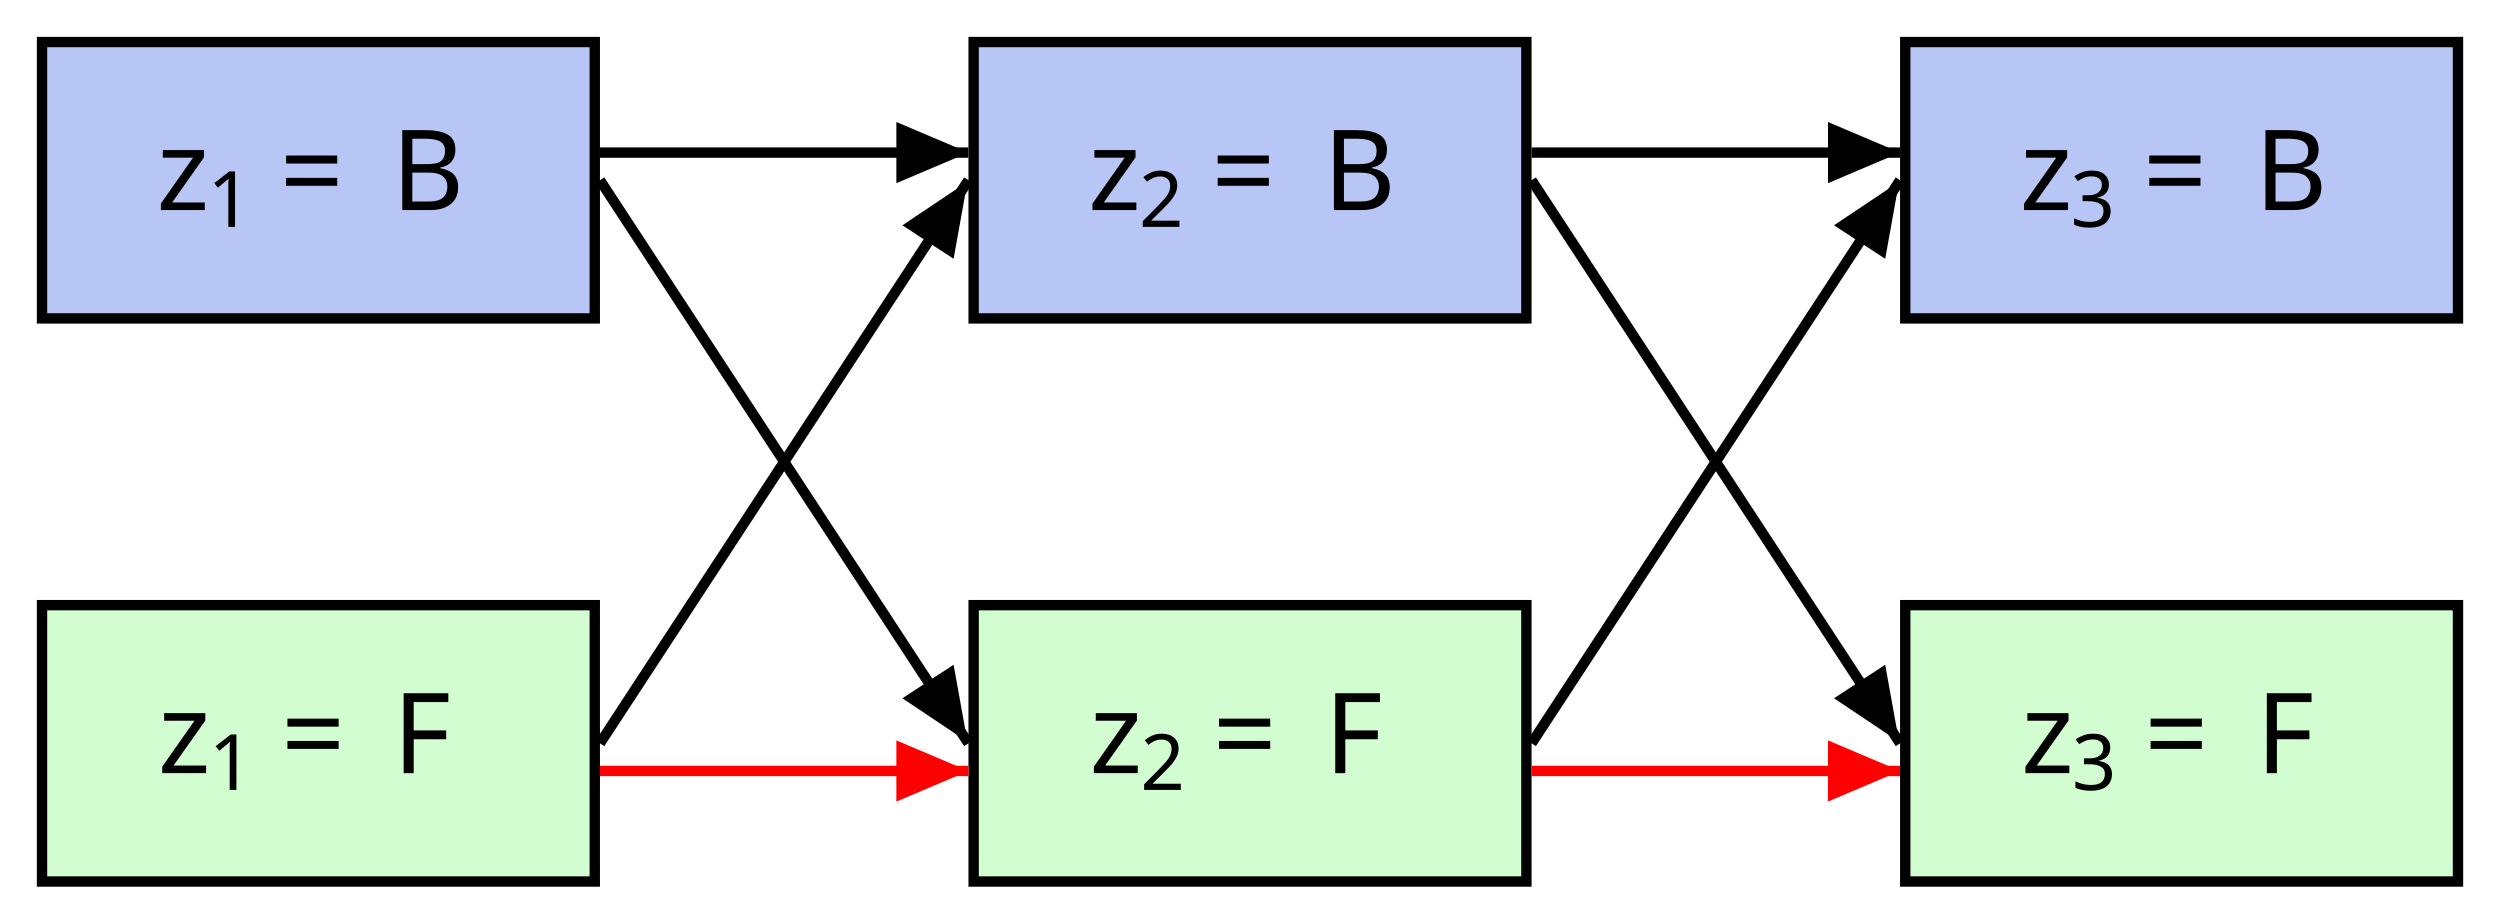
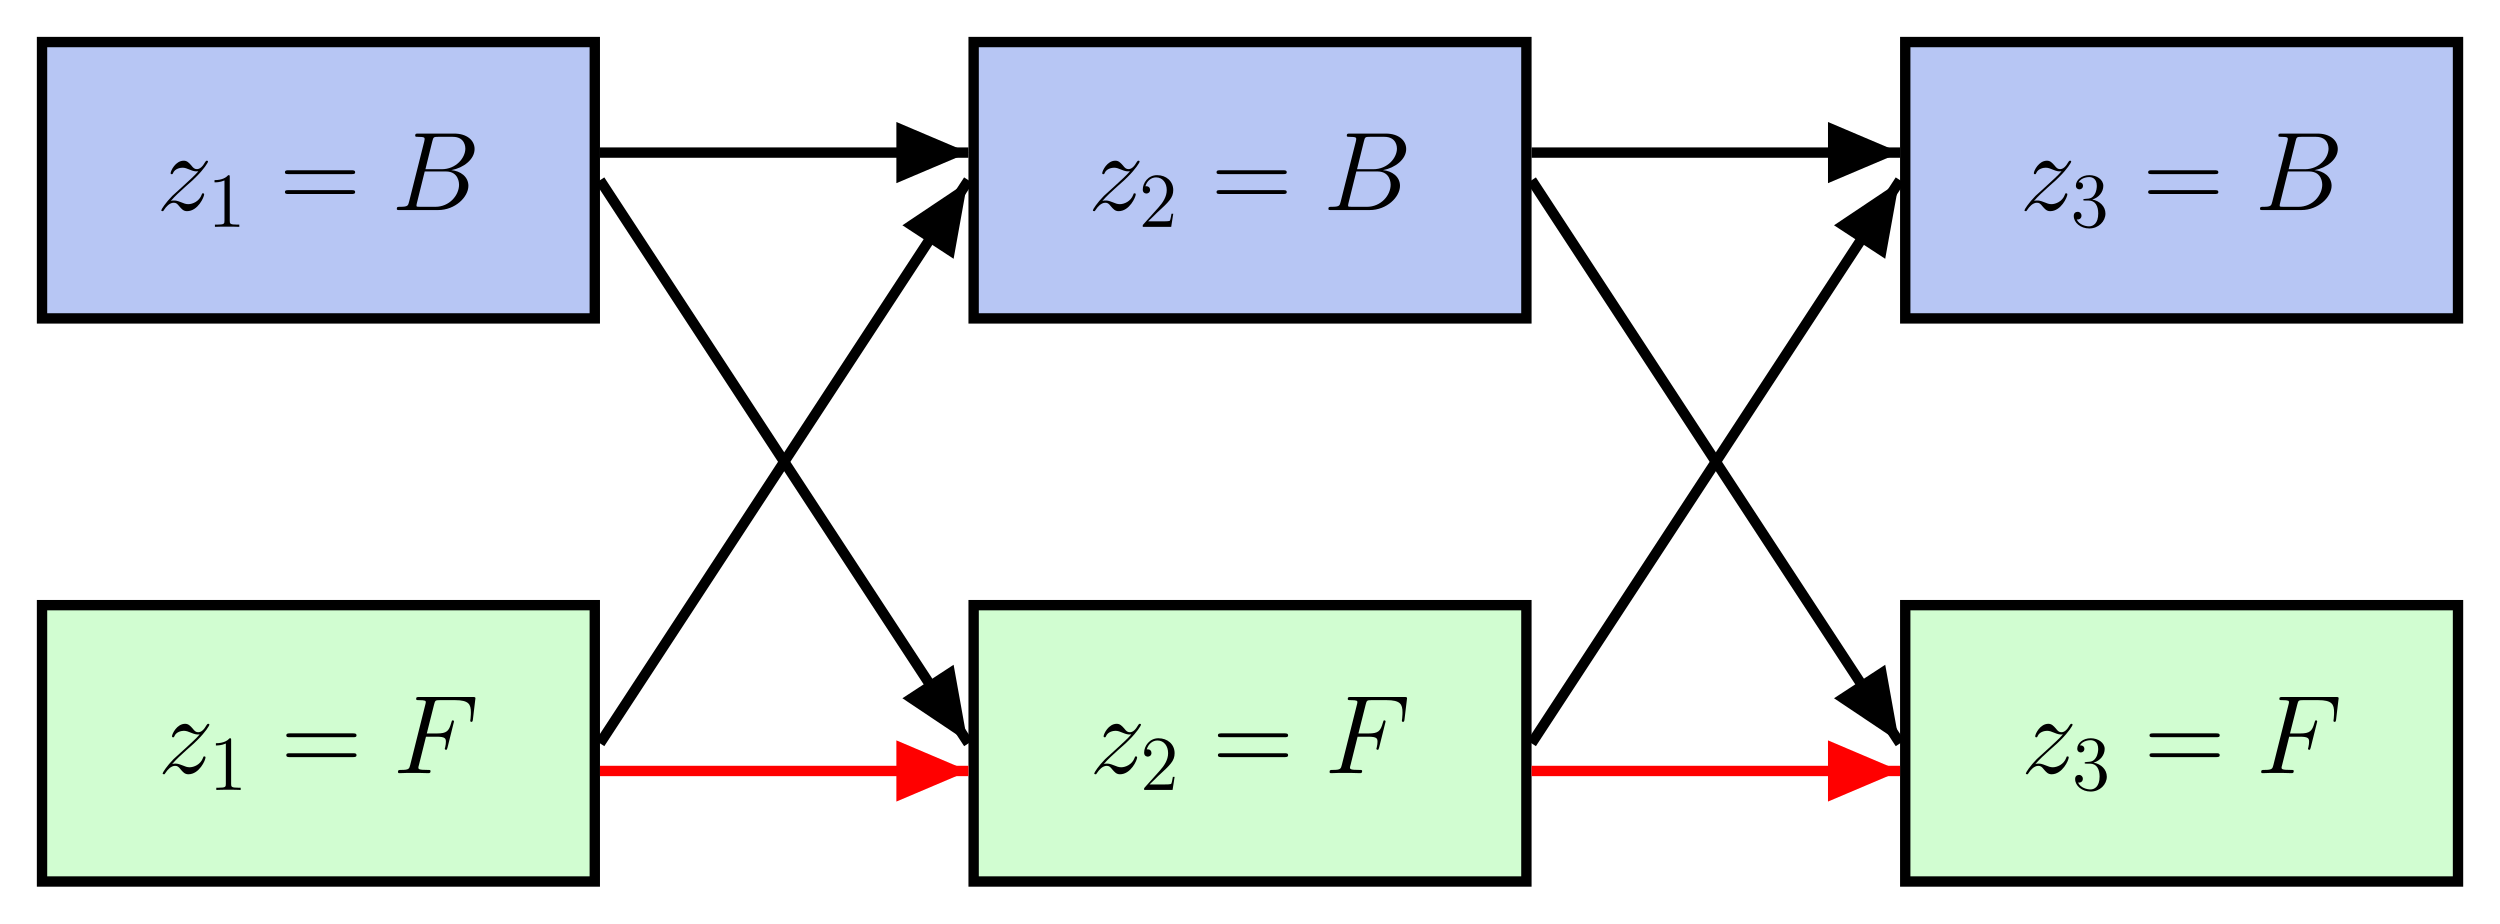
- <svg xmlns="http://www.w3.org/2000/svg" version="1.1" id="svg6177" xml:space="preserve" width="512.832" height="189.448" viewBox="0 0 512.832 189.448">
-   <defs id="defs6181" />
-   <g id="g6185" transform="matrix(1.333333,0,0,-1.333333,0,189.448)">
-     <g id="g6187" transform="translate(48.986,114.359)">
-       <g id="g6189">
-         <g id="g6191">
-           <g id="g6193">
-             <g id="g6195">
-               <path d="M -42.52,-21.26 H 42.52 V 21.26 H -42.52 Z" style="fill:#b7c6f4;fill-opacity:1;fill-rule:nonzero;stroke:#000000;stroke-width:1.594;stroke-linecap:butt;stroke-linejoin:miter;stroke-miterlimit:10;stroke-dasharray:none;stroke-opacity:1" id="path6197" />
-             </g>
-             <g id="g6199" transform="translate(-24.906,-4.59)">
-               <g id="g6201">
-                 <g id="g6203" transform="translate(-24.08,-109.769)">
-                   <text transform="matrix(1,0,0,-1,24.08,109.769)" style="font-variant:normal;font-weight:normal;font-size:17.215px;font-family:CMMI12;-inkscape-font-specification:CMMI12;writing-mode:lr-tb;fill:#000000;fill-opacity:1;fill-rule:nonzero;stroke:none" id="text6207">
-                     <tspan x="0" y="0" id="tspan6205">z</tspan>
-                   </text>
-                   <text transform="matrix(1,0,0,-1,31.91,107.186)" style="font-variant:normal;font-weight:normal;font-size:11.955px;font-family:CMR12;-inkscape-font-specification:CMR12;writing-mode:lr-tb;fill:#000000;fill-opacity:1;fill-rule:nonzero;stroke:none" id="text6211">
-                     <tspan x="0" y="0" id="tspan6209">1</tspan>
-                   </text>
-                   <text transform="matrix(1,0,0,-1,43.043,109.769)" style="font-variant:normal;font-weight:normal;font-size:17.215px;font-family:CMR17;-inkscape-font-specification:CMR17;writing-mode:lr-tb;fill:#000000;fill-opacity:1;fill-rule:nonzero;stroke:none" id="text6215">
-                     <tspan x="0" y="0" id="tspan6213">=</tspan>
-                   </text>
-                   <text transform="matrix(1,0,0,-1,60.218,109.769)" style="font-variant:normal;font-weight:normal;font-size:17.215px;font-family:CMMI12;-inkscape-font-specification:CMMI12;writing-mode:lr-tb;fill:#000000;fill-opacity:1;fill-rule:nonzero;stroke:none" id="text6219">
-                     <tspan x="0" y="0" id="tspan6217">B</tspan>
-                   </text>
-                   <g id="g6221" transform="translate(24.08,109.769)" />
-                 </g>
-               </g>
-               <g id="g6223" transform="translate(24.906,4.59)" />
-             </g>
-           </g>
-           <g id="g6225">
-             <g id="g6227">
-               <path d="m 100.808,-21.26 h 85.04 v 42.52 h -85.04 z" style="fill:#b7c6f4;fill-opacity:1;fill-rule:nonzero;stroke:#000000;stroke-width:1.594;stroke-linecap:butt;stroke-linejoin:miter;stroke-miterlimit:10;stroke-dasharray:none;stroke-opacity:1" id="path6229" />
-             </g>
-             <g id="g6231" transform="translate(118.42,-4.59)">
-               <g id="g6233">
-                 <g id="g6235" transform="translate(-167.406,-109.769)">
-                   <text transform="matrix(1,0,0,-1,167.406,109.769)" style="font-variant:normal;font-weight:normal;font-size:17.215px;font-family:CMMI12;-inkscape-font-specification:CMMI12;writing-mode:lr-tb;fill:#000000;fill-opacity:1;fill-rule:nonzero;stroke:none" id="text6239">
-                     <tspan x="0" y="0" id="tspan6237">z</tspan>
-                   </text>
-                   <text transform="matrix(1,0,0,-1,175.236,107.186)" style="font-variant:normal;font-weight:normal;font-size:11.955px;font-family:CMR12;-inkscape-font-specification:CMR12;writing-mode:lr-tb;fill:#000000;fill-opacity:1;fill-rule:nonzero;stroke:none" id="text6243">
-                     <tspan x="0" y="0" id="tspan6241">2</tspan>
-                   </text>
-                   <text transform="matrix(1,0,0,-1,186.37,109.769)" style="font-variant:normal;font-weight:normal;font-size:17.215px;font-family:CMR17;-inkscape-font-specification:CMR17;writing-mode:lr-tb;fill:#000000;fill-opacity:1;fill-rule:nonzero;stroke:none" id="text6247">
-                     <tspan x="0" y="0" id="tspan6245">=</tspan>
-                   </text>
-                   <text transform="matrix(1,0,0,-1,203.544,109.769)" style="font-variant:normal;font-weight:normal;font-size:17.215px;font-family:CMMI12;-inkscape-font-specification:CMMI12;writing-mode:lr-tb;fill:#000000;fill-opacity:1;fill-rule:nonzero;stroke:none" id="text6251">
-                     <tspan x="0" y="0" id="tspan6249">B</tspan>
-                   </text>
-                   <g id="g6253" transform="translate(167.406,109.769)" />
-                 </g>
-               </g>
-               <g id="g6255" transform="translate(-118.42,4.59)" />
-             </g>
-           </g>
-           <g id="g6257">
-             <g id="g6259">
-               <path d="m 244.136,-21.26 h 85.04 v 42.52 h -85.04 z" style="fill:#b7c6f4;fill-opacity:1;fill-rule:nonzero;stroke:#000000;stroke-width:1.594;stroke-linecap:butt;stroke-linejoin:miter;stroke-miterlimit:10;stroke-dasharray:none;stroke-opacity:1" id="path6261" />
-             </g>
-             <g id="g6263" transform="translate(261.746,-4.59)">
-               <g id="g6265">
-                 <g id="g6267" transform="translate(-310.732,-109.769)">
-                   <text transform="matrix(1,0,0,-1,310.732,109.769)" style="font-variant:normal;font-weight:normal;font-size:17.215px;font-family:CMMI12;-inkscape-font-specification:CMMI12;writing-mode:lr-tb;fill:#000000;fill-opacity:1;fill-rule:nonzero;stroke:none" id="text6271">
-                     <tspan x="0" y="0" id="tspan6269">z</tspan>
-                   </text>
-                   <text transform="matrix(1,0,0,-1,318.563,107.186)" style="font-variant:normal;font-weight:normal;font-size:11.955px;font-family:CMR12;-inkscape-font-specification:CMR12;writing-mode:lr-tb;fill:#000000;fill-opacity:1;fill-rule:nonzero;stroke:none" id="text6275">
-                     <tspan x="0" y="0" id="tspan6273">3</tspan>
-                   </text>
-                   <text transform="matrix(1,0,0,-1,329.696,109.769)" style="font-variant:normal;font-weight:normal;font-size:17.215px;font-family:CMR17;-inkscape-font-specification:CMR17;writing-mode:lr-tb;fill:#000000;fill-opacity:1;fill-rule:nonzero;stroke:none" id="text6279">
-                     <tspan x="0" y="0" id="tspan6277">=</tspan>
-                   </text>
-                   <text transform="matrix(1,0,0,-1,346.87,109.769)" style="font-variant:normal;font-weight:normal;font-size:17.215px;font-family:CMMI12;-inkscape-font-specification:CMMI12;writing-mode:lr-tb;fill:#000000;fill-opacity:1;fill-rule:nonzero;stroke:none" id="text6283">
-                     <tspan x="0" y="0" id="tspan6281">B</tspan>
-                   </text>
-                   <g id="g6285" transform="translate(310.732,109.769)" />
-                 </g>
-               </g>
-               <g id="g6287" transform="translate(-261.746,4.59)" />
-             </g>
-           </g>
-           <g id="g6289">
-             <g id="g6291">
-               <path d="m -42.52,-107.895 h 85.04 v 42.52 h -85.04 z" style="fill:#d1fdd1;fill-opacity:1;fill-rule:nonzero;stroke:#000000;stroke-width:1.594;stroke-linecap:butt;stroke-linejoin:miter;stroke-miterlimit:10;stroke-dasharray:none;stroke-opacity:1" id="path6293" />
-             </g>
-             <g id="g6295" transform="translate(-24.696,-91.224)">
-               <g id="g6297">
-                 <g id="g6299" transform="translate(-24.29,-23.135)">
-                   <text transform="matrix(1,0,0,-1,24.29,23.135)" style="font-variant:normal;font-weight:normal;font-size:17.215px;font-family:CMMI12;-inkscape-font-specification:CMMI12;writing-mode:lr-tb;fill:#000000;fill-opacity:1;fill-rule:nonzero;stroke:none" id="text6303">
-                     <tspan x="0" y="0" id="tspan6301">z</tspan>
-                   </text>
-                   <text transform="matrix(1,0,0,-1,32.121,20.553)" style="font-variant:normal;font-weight:normal;font-size:11.955px;font-family:CMR12;-inkscape-font-specification:CMR12;writing-mode:lr-tb;fill:#000000;fill-opacity:1;fill-rule:nonzero;stroke:none" id="text6307">
-                     <tspan x="0" y="0" id="tspan6305">1</tspan>
-                   </text>
-                   <text transform="matrix(1,0,0,-1,43.254,23.135)" style="font-variant:normal;font-weight:normal;font-size:17.215px;font-family:CMR17;-inkscape-font-specification:CMR17;writing-mode:lr-tb;fill:#000000;fill-opacity:1;fill-rule:nonzero;stroke:none" id="text6311">
-                     <tspan x="0" y="0" id="tspan6309">=</tspan>
-                   </text>
-                   <text transform="matrix(1,0,0,-1,60.428,23.135)" style="font-variant:normal;font-weight:normal;font-size:17.215px;font-family:CMMI12;-inkscape-font-specification:CMMI12;writing-mode:lr-tb;fill:#000000;fill-opacity:1;fill-rule:nonzero;stroke:none" id="text6315">
-                     <tspan x="0" y="0" id="tspan6313">F</tspan>
-                   </text>
-                   <g id="g6317" transform="translate(24.29,23.135)" />
-                 </g>
-               </g>
-               <g id="g6319" transform="translate(24.696,91.224)" />
-             </g>
-           </g>
-           <g id="g6321">
-             <g id="g6323">
-               <path d="m 100.808,-107.895 h 85.04 v 42.52 h -85.04 z" style="fill:#d1fdd1;fill-opacity:1;fill-rule:nonzero;stroke:#000000;stroke-width:1.594;stroke-linecap:butt;stroke-linejoin:miter;stroke-miterlimit:10;stroke-dasharray:none;stroke-opacity:1" id="path6325" />
-             </g>
-             <g id="g6327" transform="translate(118.631,-91.224)">
-               <g id="g6329">
-                 <g id="g6331" transform="translate(-167.617,-23.135)">
-                   <text transform="matrix(1,0,0,-1,167.617,23.135)" style="font-variant:normal;font-weight:normal;font-size:17.215px;font-family:CMMI12;-inkscape-font-specification:CMMI12;writing-mode:lr-tb;fill:#000000;fill-opacity:1;fill-rule:nonzero;stroke:none" id="text6335">
-                     <tspan x="0" y="0" id="tspan6333">z</tspan>
-                   </text>
-                   <text transform="matrix(1,0,0,-1,175.447,20.553)" style="font-variant:normal;font-weight:normal;font-size:11.955px;font-family:CMR12;-inkscape-font-specification:CMR12;writing-mode:lr-tb;fill:#000000;fill-opacity:1;fill-rule:nonzero;stroke:none" id="text6339">
-                     <tspan x="0" y="0" id="tspan6337">2</tspan>
-                   </text>
-                   <text transform="matrix(1,0,0,-1,186.58,23.135)" style="font-variant:normal;font-weight:normal;font-size:17.215px;font-family:CMR17;-inkscape-font-specification:CMR17;writing-mode:lr-tb;fill:#000000;fill-opacity:1;fill-rule:nonzero;stroke:none" id="text6343">
-                     <tspan x="0" y="0" id="tspan6341">=</tspan>
-                   </text>
-                   <text transform="matrix(1,0,0,-1,203.755,23.135)" style="font-variant:normal;font-weight:normal;font-size:17.215px;font-family:CMMI12;-inkscape-font-specification:CMMI12;writing-mode:lr-tb;fill:#000000;fill-opacity:1;fill-rule:nonzero;stroke:none" id="text6347">
-                     <tspan x="0" y="0" id="tspan6345">F</tspan>
-                   </text>
-                   <g id="g6349" transform="translate(167.617,23.135)" />
-                 </g>
-               </g>
-               <g id="g6351" transform="translate(-118.631,91.224)" />
-             </g>
-           </g>
-           <g id="g6353">
-             <g id="g6355">
-               <path d="m 244.136,-107.895 h 85.04 v 42.52 h -85.04 z" style="fill:#d1fdd1;fill-opacity:1;fill-rule:nonzero;stroke:#000000;stroke-width:1.594;stroke-linecap:butt;stroke-linejoin:miter;stroke-miterlimit:10;stroke-dasharray:none;stroke-opacity:1" id="path6357" />
-             </g>
-             <g id="g6359" transform="translate(261.957,-91.224)">
-               <g id="g6361">
-                 <g id="g6363" transform="translate(-310.943,-23.135)">
-                   <text transform="matrix(1,0,0,-1,310.943,23.135)" style="font-variant:normal;font-weight:normal;font-size:17.215px;font-family:CMMI12;-inkscape-font-specification:CMMI12;writing-mode:lr-tb;fill:#000000;fill-opacity:1;fill-rule:nonzero;stroke:none" id="text6367">
-                     <tspan x="0" y="0" id="tspan6365">z</tspan>
-                   </text>
-                   <text transform="matrix(1,0,0,-1,318.773,20.553)" style="font-variant:normal;font-weight:normal;font-size:11.955px;font-family:CMR12;-inkscape-font-specification:CMR12;writing-mode:lr-tb;fill:#000000;fill-opacity:1;fill-rule:nonzero;stroke:none" id="text6371">
-                     <tspan x="0" y="0" id="tspan6369">3</tspan>
-                   </text>
-                   <text transform="matrix(1,0,0,-1,329.907,23.135)" style="font-variant:normal;font-weight:normal;font-size:17.215px;font-family:CMR17;-inkscape-font-specification:CMR17;writing-mode:lr-tb;fill:#000000;fill-opacity:1;fill-rule:nonzero;stroke:none" id="text6375">
-                     <tspan x="0" y="0" id="tspan6373">=</tspan>
-                   </text>
-                   <text transform="matrix(1,0,0,-1,347.081,23.135)" style="font-variant:normal;font-weight:normal;font-size:17.215px;font-family:CMMI12;-inkscape-font-specification:CMMI12;writing-mode:lr-tb;fill:#000000;fill-opacity:1;fill-rule:nonzero;stroke:none" id="text6379">
-                     <tspan x="0" y="0" id="tspan6377">F</tspan>
-                   </text>
-                   <g id="g6381" transform="translate(310.943,23.135)" />
-                 </g>
-               </g>
-               <g id="g6383" transform="translate(-261.957,91.224)" />
-             </g>
-           </g>
-           <g id="g6385" />
-           <g id="g6387" />
-           <g id="g6389" />
-           <g id="g6391" />
-           <g id="g6393" />
-           <g id="g6395" />
-           <g id="g6397" />
-           <g id="g6399" />
-           <g id="g6401">
-             <path d="m 43.317,4.252 h 56.694" style="fill:none;stroke:#000000;stroke-width:1.594;stroke-linecap:butt;stroke-linejoin:miter;stroke-miterlimit:10;stroke-dasharray:none;stroke-opacity:1" id="path6403" />
-             <g id="g6405">
-               <g id="g6407">
-                 <g id="g6409">
-                   <g id="g6411" transform="translate(97.52216,4.252)">
-                     <g id="g6413">
-                       <path d="M -7.805,3.503 0.448,0 -7.805,-3.503 Z" style="fill:#000000;fill-opacity:1;fill-rule:nonzero;stroke:#000000;stroke-width:1.594;stroke-linecap:butt;stroke-linejoin:miter;stroke-miterlimit:10;stroke-dasharray:none;stroke-opacity:1" id="path6415" />
-                     </g>
-                   </g>
-                 </g>
-               </g>
-             </g>
-           </g>
-           <g id="g6417">
-             <path d="M 186.645,4.252 H 243.339" style="fill:none;stroke:#000000;stroke-width:1.594;stroke-linecap:butt;stroke-linejoin:miter;stroke-miterlimit:10;stroke-dasharray:none;stroke-opacity:1" id="path6419" />
-             <g id="g6421">
-               <g id="g6423">
-                 <g id="g6425">
-                   <g id="g6427" transform="translate(240.8503,4.252)">
-                     <g id="g6429">
-                       <path d="M -7.805,3.503 0.448,0 -7.805,-3.503 Z" style="fill:#000000;fill-opacity:1;fill-rule:nonzero;stroke:#000000;stroke-width:1.594;stroke-linecap:butt;stroke-linejoin:miter;stroke-miterlimit:10;stroke-dasharray:none;stroke-opacity:1" id="path6431" />
-                     </g>
-                   </g>
-                 </g>
-               </g>
-             </g>
-           </g>
-           <g id="g6433">
-             <path d="m 43.317,-90.886 h 56.694" style="fill:none;stroke:#ff0000;stroke-width:1.594;stroke-linecap:butt;stroke-linejoin:miter;stroke-miterlimit:10;stroke-dasharray:none;stroke-opacity:1" id="path6435" />
-             <g id="g6437">
-               <g id="g6439">
-                 <g id="g6441">
-                   <g id="g6443" transform="translate(97.52216,-90.88647)">
-                     <g id="g6445">
-                       <path d="M -7.805,3.503 0.448,0 -7.805,-3.503 Z" style="fill:#ff0000;fill-opacity:1;fill-rule:nonzero;stroke:#ff0000;stroke-width:1.594;stroke-linecap:butt;stroke-linejoin:miter;stroke-miterlimit:10;stroke-dasharray:none;stroke-opacity:1" id="path6447" />
-                     </g>
-                   </g>
-                 </g>
-               </g>
-             </g>
-           </g>
-           <g id="g6449">
-             <path d="M 186.645,-90.886 H 243.339" style="fill:none;stroke:#ff0000;stroke-width:1.594;stroke-linecap:butt;stroke-linejoin:miter;stroke-miterlimit:10;stroke-dasharray:none;stroke-opacity:1" id="path6451" />
-             <g id="g6453">
-               <g id="g6455">
-                 <g id="g6457">
-                   <g id="g6459" transform="translate(240.8503,-90.88647)">
-                     <g id="g6461">
-                       <path d="M -7.805,3.503 0.448,0 -7.805,-3.503 Z" style="fill:#ff0000;fill-opacity:1;fill-rule:nonzero;stroke:#ff0000;stroke-width:1.594;stroke-linecap:butt;stroke-linejoin:miter;stroke-miterlimit:10;stroke-dasharray:none;stroke-opacity:1" id="path6463" />
-                     </g>
-                   </g>
-                 </g>
-               </g>
-             </g>
-           </g>
-           <g id="g6465">
-             <path d="M 43.317,-86.634 100.011,0" style="fill:none;stroke:#000000;stroke-width:1.594;stroke-linecap:butt;stroke-linejoin:miter;stroke-miterlimit:10;stroke-dasharray:none;stroke-opacity:1" id="path6467" />
-             <g id="g6469">
-               <g id="g6471">
-                 <g id="g6473">
-                   <g id="g6475" transform="matrix(0.54755,0.83673,-0.83673,0.54755,98.4959,-2.31342)">
-                     <g id="g6477">
-                       <path d="M -7.805,3.503 0.448,0 -7.805,-3.503 Z" style="fill:#000000;fill-opacity:1;fill-rule:nonzero;stroke:#000000;stroke-width:1.594;stroke-linecap:butt;stroke-linejoin:miter;stroke-miterlimit:10;stroke-dasharray:none;stroke-opacity:1" id="path6479" />
-                     </g>
-                   </g>
-                 </g>
-               </g>
-             </g>
-           </g>
-           <g id="g6481">
-             <path d="m 43.317,0 56.694,-86.634" style="fill:none;stroke:#000000;stroke-width:1.594;stroke-linecap:butt;stroke-linejoin:miter;stroke-miterlimit:10;stroke-dasharray:none;stroke-opacity:1" id="path6483" />
-             <g id="g6485">
-               <g id="g6487">
-                 <g id="g6489">
-                   <g id="g6491" transform="matrix(0.54755,-0.83673,0.83673,0.54755,98.4959,-84.32104)">
-                     <g id="g6493">
-                       <path d="M -7.805,3.503 0.448,0 -7.805,-3.503 Z" style="fill:#000000;fill-opacity:1;fill-rule:nonzero;stroke:#000000;stroke-width:1.594;stroke-linecap:butt;stroke-linejoin:miter;stroke-miterlimit:10;stroke-dasharray:none;stroke-opacity:1" id="path6495" />
-                     </g>
-                   </g>
-                 </g>
-               </g>
-             </g>
-           </g>
-           <g id="g6497">
-             <path d="M 186.645,0 243.339,-86.634" style="fill:none;stroke:#000000;stroke-width:1.594;stroke-linecap:butt;stroke-linejoin:miter;stroke-miterlimit:10;stroke-dasharray:none;stroke-opacity:1" id="path6499" />
-             <g id="g6501">
-               <g id="g6503">
-                 <g id="g6505">
-                   <g id="g6507" transform="matrix(0.54755,-0.83673,0.83673,0.54755,241.824,-84.32104)">
-                     <g id="g6509">
-                       <path d="M -7.805,3.503 0.448,0 -7.805,-3.503 Z" style="fill:#000000;fill-opacity:1;fill-rule:nonzero;stroke:#000000;stroke-width:1.594;stroke-linecap:butt;stroke-linejoin:miter;stroke-miterlimit:10;stroke-dasharray:none;stroke-opacity:1" id="path6511" />
-                     </g>
-                   </g>
-                 </g>
-               </g>
-             </g>
-           </g>
-           <g id="g6513">
-             <path d="M 186.645,-86.634 243.339,0" style="fill:none;stroke:#000000;stroke-width:1.594;stroke-linecap:butt;stroke-linejoin:miter;stroke-miterlimit:10;stroke-dasharray:none;stroke-opacity:1" id="path6515" />
-             <g id="g6517">
-               <g id="g6519">
-                 <g id="g6521">
-                   <g id="g6523" transform="matrix(0.54755,0.83673,-0.83673,0.54755,241.824,-2.31342)">
-                     <g id="g6525">
-                       <path d="M -7.805,3.503 0.448,0 -7.805,-3.503 Z" style="fill:#000000;fill-opacity:1;fill-rule:nonzero;stroke:#000000;stroke-width:1.594;stroke-linecap:butt;stroke-linejoin:miter;stroke-miterlimit:10;stroke-dasharray:none;stroke-opacity:1" id="path6527" />
-                     </g>
-                   </g>
-                 </g>
-               </g>
-             </g>
-           </g>
-         </g>
-       </g>
+ <svg xmlns="http://www.w3.org/2000/svg" xmlns:xlink="http://www.w3.org/1999/xlink" width="384.624pt" height="142.086pt" viewBox="0 0 384.624 142.086" version="1.2" id="svg2261">
+   <defs id="defs2110">
+     <g id="g2102">
+       <symbol overflow="visible" id="glyph0-0">
+         <path style="stroke:none;" d="" id="path2072" />
+       </symbol>
+       <symbol overflow="visible" id="glyph0-1">
+         <path style="stroke:none;" d="M 2.188 -1.391 C 2.922 -2.234 3.531 -2.766 4.391 -3.547 C 5.422 -4.438 5.875 -4.875 6.109 -5.125 C 7.312 -6.312 7.922 -7.312 7.922 -7.453 C 7.922 -7.594 7.781 -7.594 7.75 -7.594 C 7.625 -7.594 7.594 -7.531 7.5 -7.406 C 7.078 -6.656 6.656 -6.297 6.219 -6.297 C 5.859 -6.297 5.672 -6.453 5.344 -6.875 C 4.969 -7.297 4.688 -7.594 4.188 -7.594 C 2.922 -7.594 2.172 -6.031 2.172 -5.672 C 2.172 -5.609 2.188 -5.516 2.344 -5.516 C 2.484 -5.516 2.5 -5.578 2.547 -5.703 C 2.844 -6.391 3.672 -6.516 4 -6.516 C 4.359 -6.516 4.703 -6.391 5.062 -6.234 C 5.719 -5.953 5.984 -5.953 6.172 -5.953 C 6.281 -5.953 6.359 -5.953 6.438 -5.969 C 5.875 -5.297 4.938 -4.484 4.172 -3.766 L 2.422 -2.172 C 1.375 -1.109 0.734 -0.094 0.734 0.031 C 0.734 0.141 0.828 0.172 0.938 0.172 C 1.031 0.172 1.047 0.156 1.172 -0.047 C 1.453 -0.484 2 -1.125 2.641 -1.125 C 3 -1.125 3.172 -1 3.516 -0.562 C 3.844 -0.188 4.125 0.172 4.688 0.172 C 6.375 0.172 7.328 -2.016 7.328 -2.406 C 7.328 -2.484 7.312 -2.578 7.141 -2.578 C 7.016 -2.578 6.984 -2.516 6.938 -2.344 C 6.562 -1.328 5.547 -0.906 4.875 -0.906 C 4.516 -0.906 4.172 -1.031 3.812 -1.188 C 3.109 -1.469 2.922 -1.469 2.703 -1.469 C 2.531 -1.469 2.344 -1.469 2.188 -1.391 Z M 2.188 -1.391 " id="path2075" />
+       </symbol>
+       <symbol overflow="visible" id="glyph0-2">
+         <path style="stroke:none;" d="M 6.297 -10.594 C 6.453 -11.234 6.531 -11.266 7.203 -11.266 L 9.438 -11.266 C 11.375 -11.266 11.375 -9.609 11.375 -9.453 C 11.375 -8.062 9.984 -6.281 7.719 -6.281 L 5.234 -6.281 Z M 9.219 -6.141 C 11.094 -6.484 12.797 -7.797 12.797 -9.391 C 12.797 -10.734 11.609 -11.766 9.656 -11.766 L 4.125 -11.766 C 3.812 -11.766 3.656 -11.766 3.656 -11.438 C 3.656 -11.266 3.812 -11.266 4.062 -11.266 C 5.109 -11.266 5.109 -11.125 5.109 -10.938 C 5.109 -10.906 5.109 -10.797 5.047 -10.531 L 2.719 -1.281 C 2.562 -0.672 2.531 -0.5 1.328 -0.5 C 1 -0.5 0.828 -0.5 0.828 -0.188 C 0.828 0 0.938 0 1.281 0 L 7.188 0 C 9.812 0 11.844 -2 11.844 -3.734 C 11.844 -5.141 10.609 -6.016 9.219 -6.141 Z M 6.766 -0.5 L 4.438 -0.5 C 4.203 -0.5 4.172 -0.5 4.062 -0.516 C 3.875 -0.531 3.859 -0.562 3.859 -0.703 C 3.859 -0.828 3.891 -0.938 3.922 -1.078 L 5.125 -5.938 L 8.375 -5.938 C 10.406 -5.938 10.406 -4.047 10.406 -3.906 C 10.406 -2.25 8.906 -0.5 6.766 -0.5 Z M 6.766 -0.5 " id="path2078" />
+       </symbol>
+       <symbol overflow="visible" id="glyph0-3">
+         <path style="stroke:none;" d="M 5.109 -5.609 L 6.766 -5.609 C 8.078 -5.609 8.172 -5.328 8.172 -4.828 C 8.172 -4.594 8.141 -4.359 8.062 -3.984 C 8.031 -3.906 8 -3.828 8 -3.781 C 8 -3.672 8.078 -3.594 8.203 -3.594 C 8.328 -3.594 8.344 -3.672 8.422 -3.938 L 9.422 -7.953 C 9.422 -8.031 9.359 -8.125 9.25 -8.125 C 9.094 -8.125 9.078 -8.062 9 -7.766 C 8.641 -6.469 8.297 -6.109 6.797 -6.109 L 5.234 -6.109 L 6.359 -10.578 C 6.516 -11.172 6.547 -11.234 7.25 -11.234 L 9.562 -11.234 C 11.703 -11.234 12.016 -10.594 12.016 -9.359 C 12.016 -9.266 12.016 -8.891 11.969 -8.438 C 11.953 -8.375 11.922 -8.141 11.922 -8.078 C 11.922 -7.938 12 -7.891 12.109 -7.891 C 12.219 -7.891 12.297 -7.953 12.328 -8.266 L 12.688 -11.281 C 12.688 -11.328 12.719 -11.5 12.719 -11.531 C 12.719 -11.719 12.562 -11.719 12.266 -11.719 L 4.094 -11.719 C 3.766 -11.719 3.594 -11.719 3.594 -11.422 C 3.594 -11.234 3.719 -11.234 4.016 -11.234 C 5.078 -11.234 5.078 -11.109 5.078 -10.922 C 5.078 -10.828 5.062 -10.766 5.016 -10.578 L 2.688 -1.281 C 2.531 -0.672 2.5 -0.5 1.297 -0.5 C 0.969 -0.5 0.797 -0.5 0.797 -0.188 C 0.797 0 0.953 0 1.047 0 C 1.375 0 1.719 -0.031 2.047 -0.031 L 4.281 -0.031 C 4.672 -0.031 5.078 0 5.453 0 C 5.609 0 5.812 0 5.812 -0.312 C 5.812 -0.5 5.719 -0.5 5.344 -0.5 C 3.984 -0.5 3.938 -0.625 3.938 -0.875 C 3.938 -0.969 3.984 -1.109 4.016 -1.219 Z M 5.109 -5.609 " id="path2081" />
+       </symbol>
+       <symbol overflow="visible" id="glyph1-0">
+         <path style="stroke:none;" d="" id="path2084" />
+       </symbol>
+       <symbol overflow="visible" id="glyph1-1">
+         <path style="stroke:none;" d="M 3.438 -7.656 C 3.438 -7.938 3.438 -7.953 3.203 -7.953 C 2.922 -7.625 2.312 -7.188 1.094 -7.188 L 1.094 -6.844 C 1.359 -6.844 1.953 -6.844 2.625 -7.141 L 2.625 -0.922 C 2.625 -0.484 2.578 -0.344 1.531 -0.344 L 1.156 -0.344 L 1.156 0 C 1.484 -0.031 2.641 -0.031 3.031 -0.031 C 3.438 -0.031 4.578 -0.031 4.906 0 L 4.906 -0.344 L 4.531 -0.344 C 3.484 -0.344 3.438 -0.484 3.438 -0.922 Z M 3.438 -7.656 " id="path2087" />
+       </symbol>
+       <symbol overflow="visible" id="glyph1-2">
+         <path style="stroke:none;" d="M 5.266 -2.016 L 5 -2.016 C 4.953 -1.812 4.859 -1.141 4.75 -0.953 C 4.656 -0.844 3.984 -0.844 3.625 -0.844 L 1.406 -0.844 C 1.734 -1.125 2.469 -1.891 2.766 -2.172 C 4.594 -3.844 5.266 -4.469 5.266 -5.656 C 5.266 -7.031 4.172 -7.953 2.781 -7.953 C 1.406 -7.953 0.578 -6.766 0.578 -5.734 C 0.578 -5.125 1.109 -5.125 1.141 -5.125 C 1.406 -5.125 1.703 -5.312 1.703 -5.688 C 1.703 -6.031 1.484 -6.25 1.141 -6.25 C 1.047 -6.25 1.016 -6.25 0.984 -6.234 C 1.203 -7.047 1.859 -7.609 2.625 -7.609 C 3.641 -7.609 4.266 -6.75 4.266 -5.656 C 4.266 -4.641 3.688 -3.75 3 -2.984 L 0.578 -0.281 L 0.578 0 L 4.953 0 Z M 5.266 -2.016 " id="path2090" />
+       </symbol>
+       <symbol overflow="visible" id="glyph1-3">
+         <path style="stroke:none;" d="M 2.203 -4.297 C 2 -4.281 1.953 -4.266 1.953 -4.156 C 1.953 -4.047 2.016 -4.047 2.219 -4.047 L 2.766 -4.047 C 3.797 -4.047 4.25 -3.203 4.25 -2.062 C 4.25 -0.484 3.438 -0.078 2.844 -0.078 C 2.266 -0.078 1.297 -0.344 0.938 -1.141 C 1.328 -1.078 1.672 -1.297 1.672 -1.719 C 1.672 -2.062 1.422 -2.312 1.094 -2.312 C 0.797 -2.312 0.484 -2.141 0.484 -1.688 C 0.484 -0.625 1.547 0.25 2.875 0.25 C 4.297 0.25 5.359 -0.844 5.359 -2.047 C 5.359 -3.141 4.469 -4 3.328 -4.203 C 4.359 -4.5 5.031 -5.375 5.031 -6.312 C 5.031 -7.25 4.047 -7.953 2.891 -7.953 C 1.703 -7.953 0.812 -7.219 0.812 -6.344 C 0.812 -5.875 1.188 -5.766 1.359 -5.766 C 1.609 -5.766 1.906 -5.953 1.906 -6.312 C 1.906 -6.688 1.609 -6.859 1.344 -6.859 C 1.281 -6.859 1.25 -6.859 1.219 -6.844 C 1.672 -7.656 2.797 -7.656 2.859 -7.656 C 3.25 -7.656 4.031 -7.484 4.031 -6.312 C 4.031 -6.078 4 -5.422 3.641 -4.906 C 3.281 -4.375 2.875 -4.344 2.562 -4.328 Z M 2.203 -4.297 " id="path2093" />
+       </symbol>
+       <symbol overflow="visible" id="glyph2-0">
+         <path style="stroke:none;" d="" id="path2096" />
+       </symbol>
+       <symbol overflow="visible" id="glyph2-1">
+         <path style="stroke:none;" d="M 11.078 -5.531 C 11.328 -5.531 11.594 -5.531 11.594 -5.812 C 11.594 -6.125 11.297 -6.125 11 -6.125 L 1.375 -6.125 C 1.078 -6.125 0.797 -6.125 0.797 -5.812 C 0.797 -5.531 1.047 -5.531 1.312 -5.531 Z M 11 -2.469 C 11.297 -2.469 11.594 -2.469 11.594 -2.766 C 11.594 -3.062 11.328 -3.062 11.078 -3.062 L 1.312 -3.062 C 1.047 -3.062 0.797 -3.062 0.797 -2.766 C 0.797 -2.469 1.078 -2.469 1.375 -2.469 Z M 11 -2.469 " id="path2099" />
+       </symbol>
    </g>
+     <clipPath id="clip1">
+       <path d="M 116 92 L 170 92 L 170 142.086 L 116 142.086 Z M 116 92 " id="path2104" />
+     </clipPath>
+     <clipPath id="clip2">
+       <path d="M 259 92 L 313 92 L 313 142.086 L 259 142.086 Z M 259 92 " id="path2107" />
+     </clipPath>
+   </defs>
+   <g id="surface4609">
+     <path style="fill-rule:nonzero;fill:rgb(71.686%,77.646%,95.528%);fill-opacity:1;stroke-width:1.594;stroke-linecap:butt;stroke-linejoin:miter;stroke:rgb(0%,0%,0%);stroke-opacity:1;stroke-miterlimit:10;" d="M -42.521 -21.261 L 42.522 -21.261 L 42.522 21.258 L -42.521 21.258 Z M -42.521 -21.261 " transform="matrix(1,0,0,-1,48.986,27.727)" id="path2112" />
+     <g style="fill:rgb(0%,0%,0%);fill-opacity:1;" id="g2116">
+       <use xlink:href="#glyph0-1" x="24.08" y="32.317" id="use2114" />
+     </g>
+     <g style="fill:rgb(0%,0%,0%);fill-opacity:1;" id="g2120">
+       <use xlink:href="#glyph1-1" x="31.91" y="34.9" id="use2118" />
+     </g>
+     <g style="fill:rgb(0%,0%,0%);fill-opacity:1;" id="g2124">
+       <use xlink:href="#glyph2-1" x="43.043" y="32.317" id="use2122" />
+     </g>
+     <g style="fill:rgb(0%,0%,0%);fill-opacity:1;" id="g2128">
+       <use xlink:href="#glyph0-2" x="60.218" y="32.317" id="use2126" />
+     </g>
+     <path style="fill-rule:nonzero;fill:rgb(71.686%,77.646%,95.528%);fill-opacity:1;stroke-width:1.594;stroke-linecap:butt;stroke-linejoin:miter;stroke:rgb(0%,0%,0%);stroke-opacity:1;stroke-miterlimit:10;" d="M 100.807 -21.261 L 185.85 -21.261 L 185.85 21.258 L 100.807 21.258 Z M 100.807 -21.261 " transform="matrix(1,0,0,-1,48.986,27.727)" id="path2130" />
+     <g style="fill:rgb(0%,0%,0%);fill-opacity:1;" id="g2134">
+       <use xlink:href="#glyph0-1" x="167.406" y="32.317" id="use2132" />
+     </g>
+     <g style="fill:rgb(0%,0%,0%);fill-opacity:1;" id="g2138">
+       <use xlink:href="#glyph1-2" x="175.236" y="34.9" id="use2136" />
+     </g>
+     <g style="fill:rgb(0%,0%,0%);fill-opacity:1;" id="g2142">
+       <use xlink:href="#glyph2-1" x="186.37" y="32.317" id="use2140" />
+     </g>
+     <g style="fill:rgb(0%,0%,0%);fill-opacity:1;" id="g2146">
+       <use xlink:href="#glyph0-2" x="203.544" y="32.317" id="use2144" />
+     </g>
+     <path style="fill-rule:nonzero;fill:rgb(71.686%,77.646%,95.528%);fill-opacity:1;stroke-width:1.594;stroke-linecap:butt;stroke-linejoin:miter;stroke:rgb(0%,0%,0%);stroke-opacity:1;stroke-miterlimit:10;" d="M 244.135 -21.261 L 329.178 -21.261 L 329.178 21.258 L 244.135 21.258 Z M 244.135 -21.261 " transform="matrix(1,0,0,-1,48.986,27.727)" id="path2148" />
+     <g style="fill:rgb(0%,0%,0%);fill-opacity:1;" id="g2152">
+       <use xlink:href="#glyph0-1" x="310.732" y="32.317" id="use2150" />
+     </g>
+     <g style="fill:rgb(0%,0%,0%);fill-opacity:1;" id="g2156">
+       <use xlink:href="#glyph1-3" x="318.563" y="34.9" id="use2154" />
+     </g>
+     <g style="fill:rgb(0%,0%,0%);fill-opacity:1;" id="g2160">
+       <use xlink:href="#glyph2-1" x="329.696" y="32.317" id="use2158" />
+     </g>
+     <g style="fill:rgb(0%,0%,0%);fill-opacity:1;" id="g2164">
+       <use xlink:href="#glyph0-2" x="346.87" y="32.317" id="use2162" />
+     </g>
+     <path style="fill-rule:nonzero;fill:rgb(81.824%,99.294%,81.824%);fill-opacity:1;stroke-width:1.594;stroke-linecap:butt;stroke-linejoin:miter;stroke:rgb(0%,0%,0%);stroke-opacity:1;stroke-miterlimit:10;" d="M -42.521 -107.894 L 42.522 -107.894 L 42.522 -65.375 L -42.521 -65.375 Z M -42.521 -107.894 " transform="matrix(1,0,0,-1,48.986,27.727)" id="path2166" />
+     <g style="fill:rgb(0%,0%,0%);fill-opacity:1;" id="g2170">
+       <use xlink:href="#glyph0-1" x="24.29" y="118.951" id="use2168" />
+     </g>
+     <g style="fill:rgb(0%,0%,0%);fill-opacity:1;" id="g2174">
+       <use xlink:href="#glyph1-1" x="32.121" y="121.533" id="use2172" />
+     </g>
+     <g style="fill:rgb(0%,0%,0%);fill-opacity:1;" id="g2178">
+       <use xlink:href="#glyph2-1" x="43.254" y="118.951" id="use2176" />
+     </g>
+     <g style="fill:rgb(0%,0%,0%);fill-opacity:1;" id="g2182">
+       <use xlink:href="#glyph0-3" x="60.428" y="118.951" id="use2180" />
+     </g>
+     <path style="fill-rule:nonzero;fill:rgb(81.824%,99.294%,81.824%);fill-opacity:1;stroke-width:1.594;stroke-linecap:butt;stroke-linejoin:miter;stroke:rgb(0%,0%,0%);stroke-opacity:1;stroke-miterlimit:10;" d="M 100.807 -107.894 L 185.85 -107.894 L 185.85 -65.375 L 100.807 -65.375 Z M 100.807 -107.894 " transform="matrix(1,0,0,-1,48.986,27.727)" id="path2184" />
+     <g style="fill:rgb(0%,0%,0%);fill-opacity:1;" id="g2188">
+       <use xlink:href="#glyph0-1" x="167.617" y="118.951" id="use2186" />
+     </g>
+     <g style="fill:rgb(0%,0%,0%);fill-opacity:1;" id="g2192">
+       <use xlink:href="#glyph1-2" x="175.447" y="121.533" id="use2190" />
+     </g>
+     <g style="fill:rgb(0%,0%,0%);fill-opacity:1;" id="g2196">
+       <use xlink:href="#glyph2-1" x="186.58" y="118.951" id="use2194" />
+     </g>
+     <g style="fill:rgb(0%,0%,0%);fill-opacity:1;" id="g2200">
+       <use xlink:href="#glyph0-3" x="203.755" y="118.951" id="use2198" />
+     </g>
+     <path style="fill-rule:nonzero;fill:rgb(81.824%,99.294%,81.824%);fill-opacity:1;stroke-width:1.594;stroke-linecap:butt;stroke-linejoin:miter;stroke:rgb(0%,0%,0%);stroke-opacity:1;stroke-miterlimit:10;" d="M 244.135 -107.894 L 329.178 -107.894 L 329.178 -65.375 L 244.135 -65.375 Z M 244.135 -107.894 " transform="matrix(1,0,0,-1,48.986,27.727)" id="path2202" />
+     <g style="fill:rgb(0%,0%,0%);fill-opacity:1;" id="g2206">
+       <use xlink:href="#glyph0-1" x="310.943" y="118.951" id="use2204" />
+     </g>
+     <g style="fill:rgb(0%,0%,0%);fill-opacity:1;" id="g2210">
+       <use xlink:href="#glyph1-3" x="318.773" y="121.533" id="use2208" />
+     </g>
+     <g style="fill:rgb(0%,0%,0%);fill-opacity:1;" id="g2214">
+       <use xlink:href="#glyph2-1" x="329.907" y="118.951" id="use2212" />
+     </g>
+     <g style="fill:rgb(0%,0%,0%);fill-opacity:1;" id="g2218">
+       <use xlink:href="#glyph0-3" x="347.081" y="118.951" id="use2216" />
+     </g>
+     <path style="fill:none;stroke-width:1.594;stroke-linecap:butt;stroke-linejoin:miter;stroke:rgb(0%,0%,0%);stroke-opacity:1;stroke-miterlimit:10;" d="M 43.319 4.25 L 100.01 4.25 " transform="matrix(1,0,0,-1,48.986,27.727)" id="path2220" />
+     <path style="fill-rule:nonzero;fill:rgb(0%,0%,0%);fill-opacity:1;stroke-width:1.594;stroke-linecap:butt;stroke-linejoin:miter;stroke:rgb(0%,0%,0%);stroke-opacity:1;stroke-miterlimit:10;" d="M -7.805 3.502 L 0.449 -0.002 L -7.805 -3.502 Z M -7.805 3.502 " transform="matrix(1,0,0,-1,146.5082,23.475)" id="path2222" />
+     <path style="fill:none;stroke-width:1.594;stroke-linecap:butt;stroke-linejoin:miter;stroke:rgb(0%,0%,0%);stroke-opacity:1;stroke-miterlimit:10;" d="M 186.647 4.25 L 243.338 4.25 " transform="matrix(1,0,0,-1,48.986,27.727)" id="path2224" />
+     <path style="fill-rule:nonzero;fill:rgb(0%,0%,0%);fill-opacity:1;stroke-width:1.594;stroke-linecap:butt;stroke-linejoin:miter;stroke:rgb(0%,0%,0%);stroke-opacity:1;stroke-miterlimit:10;" d="M -7.805 3.502 L 0.449 -0.002 L -7.805 -3.502 Z M -7.805 3.502 " transform="matrix(1,0,0,-1,289.8363,23.475)" id="path2226" />
+     <path style="fill:none;stroke-width:1.594;stroke-linecap:butt;stroke-linejoin:miter;stroke:rgb(100%,0%,0%);stroke-opacity:1;stroke-miterlimit:10;" d="M 43.319 -90.886 L 100.01 -90.886 " transform="matrix(1,0,0,-1,48.986,27.727)" id="path2228" />
+     <path style=" stroke:none;fill-rule:nonzero;fill:rgb(100%,0%,0%);fill-opacity:1;" d="M 138.703 115.109 L 146.957 118.613 L 138.703 122.117 Z M 138.703 115.109 " id="path2230" />
+     <g clip-path="url(#clip1)" clip-rule="nonzero" id="g2234">
+       <path style="fill:none;stroke-width:1.594;stroke-linecap:butt;stroke-linejoin:miter;stroke:rgb(100%,0%,0%);stroke-opacity:1;stroke-miterlimit:10;" d="M -7.805 3.504 L 0.449 0 L -7.805 -3.504 Z M -7.805 3.504 " transform="matrix(1,0,0,-1,146.5082,118.6135)" id="path2232" />
+     </g>
+     <path style="fill:none;stroke-width:1.594;stroke-linecap:butt;stroke-linejoin:miter;stroke:rgb(100%,0%,0%);stroke-opacity:1;stroke-miterlimit:10;" d="M 186.647 -90.886 L 243.338 -90.886 " transform="matrix(1,0,0,-1,48.986,27.727)" id="path2236" />
+     <path style=" stroke:none;fill-rule:nonzero;fill:rgb(100%,0%,0%);fill-opacity:1;" d="M 282.031 115.109 L 290.285 118.613 L 282.031 122.117 Z M 282.031 115.109 " id="path2238" />
+     <g clip-path="url(#clip2)" clip-rule="nonzero" id="g2242">
+       <path style="fill:none;stroke-width:1.594;stroke-linecap:butt;stroke-linejoin:miter;stroke:rgb(100%,0%,0%);stroke-opacity:1;stroke-miterlimit:10;" d="M -7.805 3.504 L 0.449 0 L -7.805 -3.504 Z M -7.805 3.504 " transform="matrix(1,0,0,-1,289.8363,118.6135)" id="path2240" />
+     </g>
+     <path style="fill:none;stroke-width:1.594;stroke-linecap:butt;stroke-linejoin:miter;stroke:rgb(0%,0%,0%);stroke-opacity:1;stroke-miterlimit:10;" d="M 43.319 -86.636 L 100.01 0 " transform="matrix(1,0,0,-1,48.986,27.727)" id="path2244" />
+     <path style="fill-rule:nonzero;fill:rgb(0%,0%,0%);fill-opacity:1;stroke-width:1.594;stroke-linecap:butt;stroke-linejoin:miter;stroke:rgb(0%,0%,0%);stroke-opacity:1;stroke-miterlimit:10;" d="M -7.804 3.503 L 0.449 0.001 L -7.804 -3.504 Z M -7.804 3.503 " transform="matrix(0.54755,-0.83673,-0.83673,-0.54755,147.4819,30.04042)" id="path2246" />
+     <path style="fill:none;stroke-width:1.594;stroke-linecap:butt;stroke-linejoin:miter;stroke:rgb(0%,0%,0%);stroke-opacity:1;stroke-miterlimit:10;" d="M 43.319 0 L 100.01 -86.636 " transform="matrix(1,0,0,-1,48.986,27.727)" id="path2248" />
+     <path style="fill-rule:nonzero;fill:rgb(0%,0%,0%);fill-opacity:1;stroke-width:1.594;stroke-linecap:butt;stroke-linejoin:miter;stroke:rgb(0%,0%,0%);stroke-opacity:1;stroke-miterlimit:10;" d="M -7.806 3.505 L 0.447 0 L -7.806 -3.502 Z M -7.806 3.505 " transform="matrix(0.54755,0.83673,0.83673,-0.54755,147.4819,112.048)" id="path2250" />
+     <path style="fill:none;stroke-width:1.594;stroke-linecap:butt;stroke-linejoin:miter;stroke:rgb(0%,0%,0%);stroke-opacity:1;stroke-miterlimit:10;" d="M 186.647 0 L 243.338 -86.636 " transform="matrix(1,0,0,-1,48.986,27.727)" id="path2252" />
+     <path style="fill-rule:nonzero;fill:rgb(0%,0%,0%);fill-opacity:1;stroke-width:1.594;stroke-linecap:butt;stroke-linejoin:miter;stroke:rgb(0%,0%,0%);stroke-opacity:1;stroke-miterlimit:10;" d="M -7.806 3.505 L 0.447 0 L -7.806 -3.502 Z M -7.806 3.505 " transform="matrix(0.54755,0.83673,0.83673,-0.54755,290.81,112.048)" id="path2254" />
+     <path style="fill:none;stroke-width:1.594;stroke-linecap:butt;stroke-linejoin:miter;stroke:rgb(0%,0%,0%);stroke-opacity:1;stroke-miterlimit:10;" d="M 186.647 -86.636 L 243.338 0 " transform="matrix(1,0,0,-1,48.986,27.727)" id="path2256" />
+     <path style="fill-rule:nonzero;fill:rgb(0%,0%,0%);fill-opacity:1;stroke-width:1.594;stroke-linecap:butt;stroke-linejoin:miter;stroke:rgb(0%,0%,0%);stroke-opacity:1;stroke-miterlimit:10;" d="M -7.804 3.503 L 0.449 0.001 L -7.804 -3.504 Z M -7.804 3.503 " transform="matrix(0.54755,-0.83673,-0.83673,-0.54755,290.81,30.04042)" id="path2258" />
  </g>
</svg>
